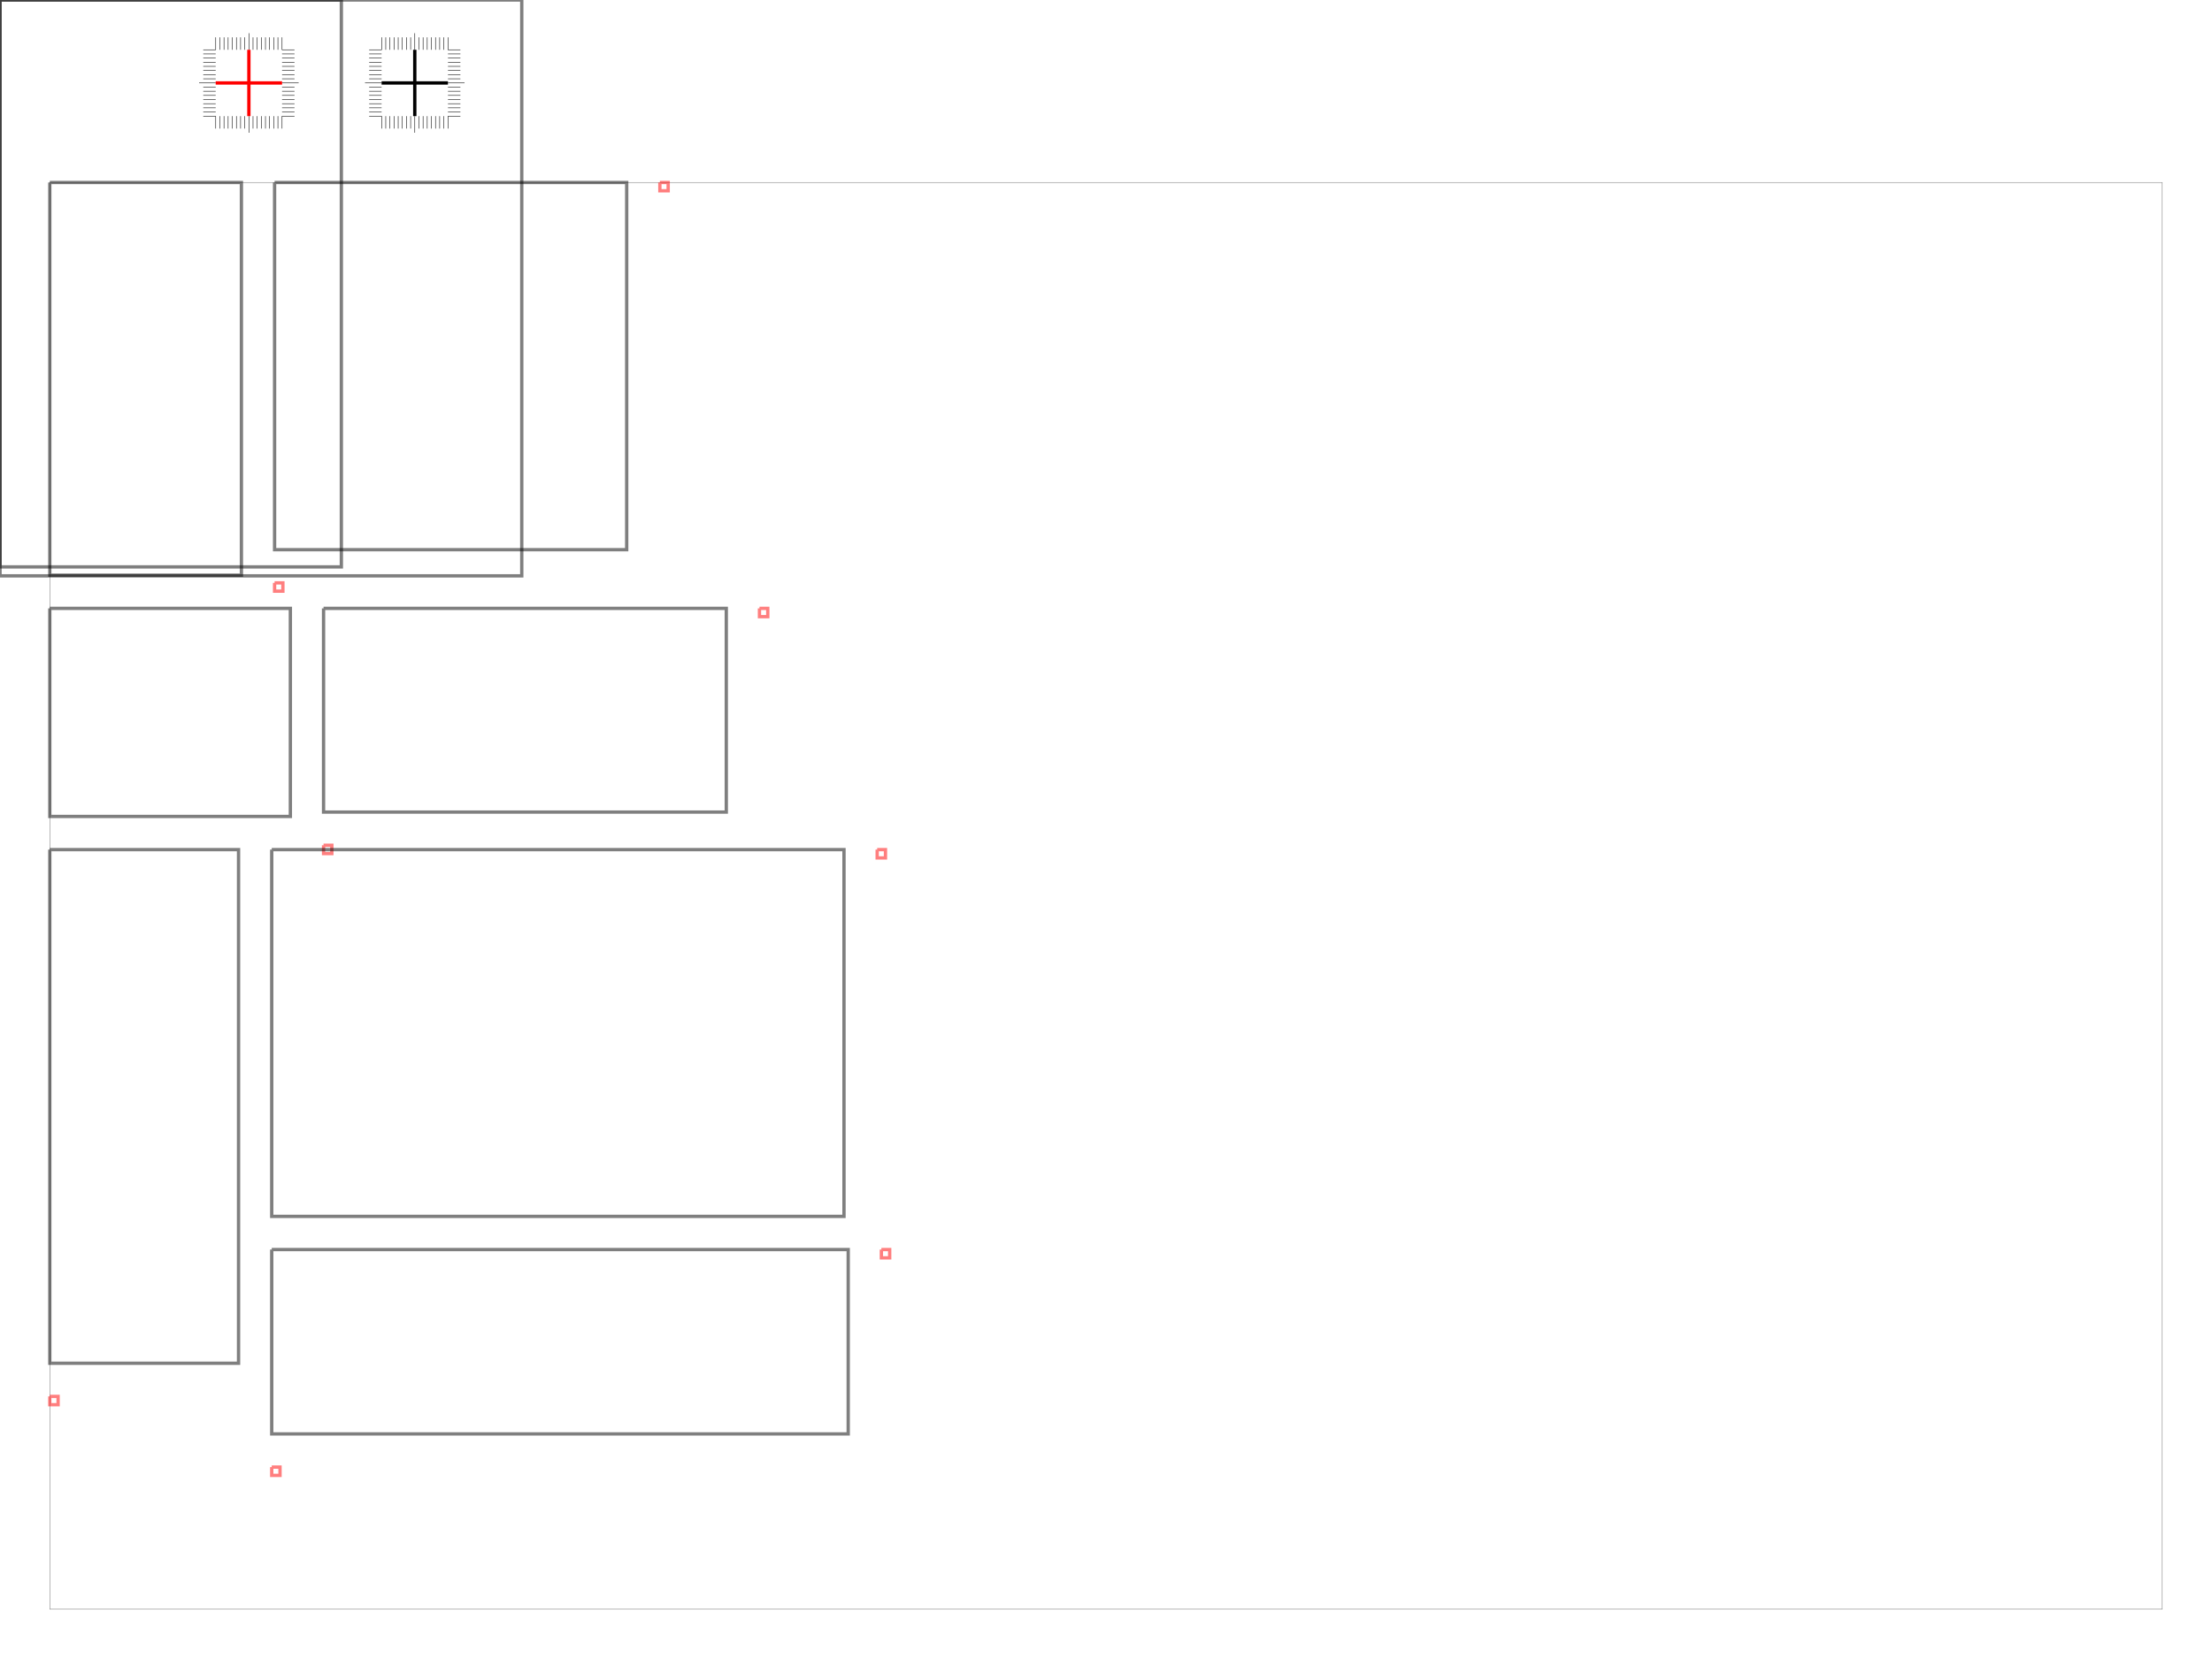
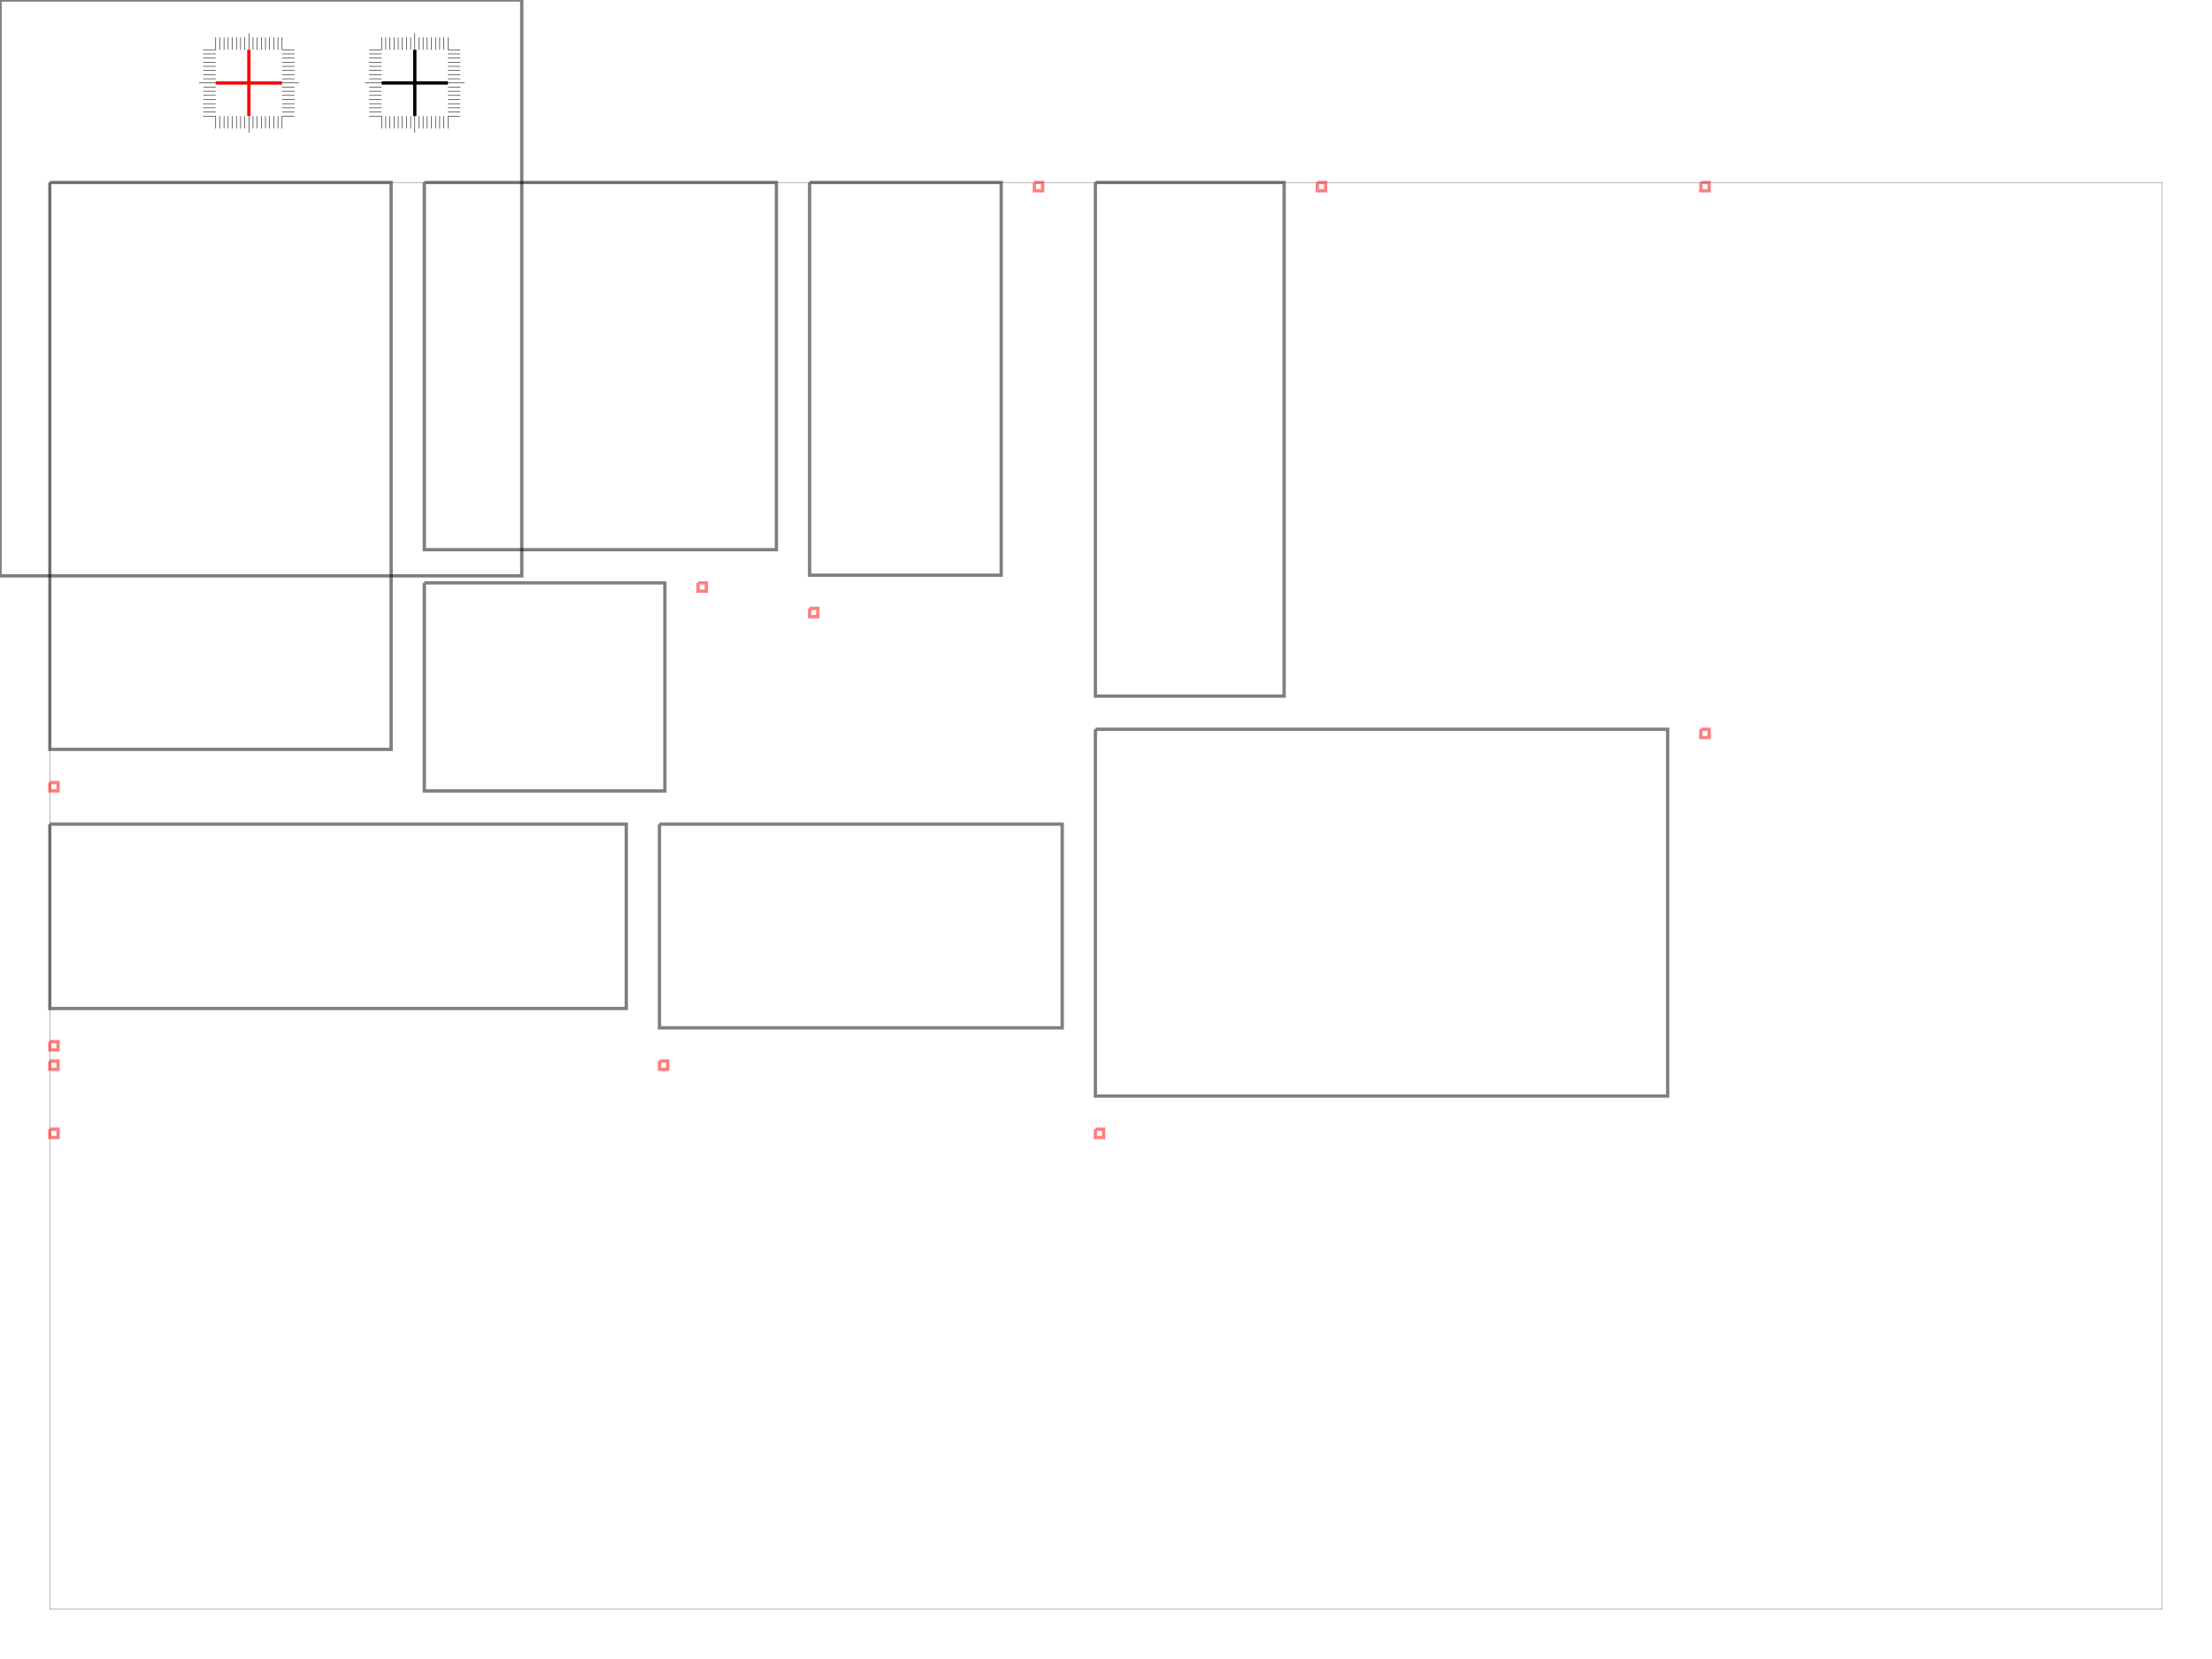
<svg xmlns="http://www.w3.org/2000/svg" width="12in" height="9in" viewBox="0 0 13333 10000" version="1.1" id="svg6">
  <g id="g5" transform="translate(0.0 0.0)">
    <path d="M 300.0 1100.0 L 300.0 9700.0 L 13033.3 9700.0 L 13033.3 1100.0 L 300.0 1100.0" stroke="black" fill="none" stroke-width="3" stroke-opacity="0.5" />
  </g>
  <g id="g5" transform="translate(0.0 0.0)">
-     <path d="M 300.0 8417.2 L 300.0 8467.2 L 350.0 8467.2 L 350.0 8417.2 L 300.0 8417.2" stroke="red" fill="none" stroke-width="20.0" stroke-opacity="0.5" />
-     <path d="M 1637.7 8843.2 L 1637.7 8893.2 L 1687.7 8893.2 L 1687.7 8843.2 L 1637.7 8843.2" stroke="red" fill="none" stroke-width="20.0" stroke-opacity="0.5" />
-     <path d="M 1950.1 5095.0 L 1950.1 5145.0 L 2000.1 5145.0 L 2000.1 5095.0 L 1950.1 5095.0" stroke="red" fill="none" stroke-width="20.0" stroke-opacity="0.5" />
-     <path d="M 1655.0 3513.4 L 1655.0 3563.4 L 1705.0 3563.4 L 1705.0 3513.4 L 1655.0 3513.4" stroke="red" fill="none" stroke-width="20.0" stroke-opacity="0.5" />
-     <path d="M 4577.7 3667.1 L 4577.7 3717.1 L 4627.7 3717.1 L 4627.7 3667.1 L 4577.7 3667.1" stroke="red" fill="none" stroke-width="20.0" stroke-opacity="0.5" />
-     <path d="M 5287.2 5121.3 L 5287.2 5171.3 L 5337.2 5171.3 L 5337.2 5121.3 L 5287.2 5121.3" stroke="red" fill="none" stroke-width="20.0" stroke-opacity="0.5" />
-     <path d="M 5312.6 7532.0 L 5312.6 7582.0 L 5362.6 7582.0 L 5362.6 7532.0 L 5312.6 7532.0" stroke="red" fill="none" stroke-width="20.0" stroke-opacity="0.5" />
-     <path d="M 3977.4 1100.0 L 3977.4 1150.0 L 4027.4 1150.0 L 4027.4 1100.0 L 3977.4 1100.0" stroke="red" fill="none" stroke-width="20.0" stroke-opacity="0.5" />
+     <path d="M 300.0 4717.1 L 300.0 4767.1 L 350.0 4767.1 L 350.0 4717.1 L 300.0 4717.1" stroke="red" fill="none" stroke-width="20.0" stroke-opacity="0.5" />
+     <path d="M 300.0 6278.8 L 300.0 6328.8 L 350.0 6328.8 L 350.0 6278.8 L 300.0 6278.8" stroke="red" fill="none" stroke-width="20.0" stroke-opacity="0.5" />
+     <path d="M 300.0 6395.5 L 300.0 6445.5 L 350.0 6445.5 L 350.0 6395.5 L 300.0 6395.5" stroke="red" fill="none" stroke-width="20.0" stroke-opacity="0.5" />
+     <path d="M 300.0 6806.6 L 300.0 6856.6 L 350.0 6856.6 L 350.0 6806.6 L 300.0 6806.6" stroke="red" fill="none" stroke-width="20.0" stroke-opacity="0.5" />
+     <path d="M 3974.9 6395.5 L 3974.9 6445.5 L 4024.9 6445.5 L 4024.9 6395.5 L 3974.9 6395.5" stroke="red" fill="none" stroke-width="20.0" stroke-opacity="0.5" />
+     <path d="M 6602.5 6806.6 L 6602.5 6856.6 L 6652.5 6856.6 L 6652.5 6806.6 L 6602.5 6806.6" stroke="red" fill="none" stroke-width="20.0" stroke-opacity="0.5" />
+     <path d="M 4879.8 3667.1 L 4879.8 3717.1 L 4929.8 3717.1 L 4929.8 3667.1 L 4879.8 3667.1" stroke="red" fill="none" stroke-width="20.0" stroke-opacity="0.5" />
+     <path d="M 4207.5 3513.4 L 4207.5 3563.4 L 4257.5 3563.4 L 4257.5 3513.4 L 4207.5 3513.4" stroke="red" fill="none" stroke-width="20.0" stroke-opacity="0.5" />
+     <path d="M 6234.8 1100.0 L 6234.8 1150.0 L 6284.8 1150.0 L 6284.8 1100.0 L 6234.8 1100.0" stroke="red" fill="none" stroke-width="20.0" stroke-opacity="0.5" />
+     <path d="M 7940.2 1100.0 L 7940.2 1150.0 L 7990.2 1150.0 L 7990.2 1100.0 L 7940.2 1100.0" stroke="red" fill="none" stroke-width="20.0" stroke-opacity="0.5" />
+     <path d="M 10252.0 1100.0 L 10252.0 1150.0 L 10302.0 1150.0 L 10302.0 1100.0 L 10252.0 1100.0" stroke="red" fill="none" stroke-width="20.0" stroke-opacity="0.5" />
+     <path d="M 10252.0 4395.9 L 10252.0 4445.9 L 10302.0 4445.9 L 10302.0 4395.9 L 10252.0 4395.9" stroke="red" fill="none" stroke-width="20.0" stroke-opacity="0.5" />
  </g>
  <g id="g5" transform="translate(0.0 0.0)">
-     <path d="M 300.0 3667.1 L 300.0 4921.3 L 1750.1 4921.3 L 1750.1 3667.1 L 300.0 3667.1" stroke="black" fill="none" stroke-width="20.0" stroke-opacity="0.5" />
-     <path d="M 300.0 5121.3 L 300.0 8217.2 L 1437.7 8217.2 L 1437.7 5121.3 L 300.0 5121.3" stroke="black" fill="none" stroke-width="20.0" stroke-opacity="0.5" />
-     <path d="M 1637.7 5121.3 L 1637.7 7332.0 L 5087.2 7332.0 L 5087.2 5121.3 L 1637.7 5121.3" stroke="black" fill="none" stroke-width="20.0" stroke-opacity="0.5" />
-     <path d="M 1950.1 3667.1 L 1950.1 4895.0 L 4377.7 4895.0 L 4377.7 3667.1 L 1950.1 3667.1" stroke="black" fill="none" stroke-width="20.0" stroke-opacity="0.5" />
-     <path d="M 1655.0 1100.0 L 1655.0 3313.4 L 3777.4 3313.4 L 3777.4 1100.0 L 1655.0 1100.0" stroke="black" fill="none" stroke-width="20.0" stroke-opacity="0.5" />
-     <path d="M 300.0 1100.0 L 300.0 3467.1 L 1455.0 3467.1 L 1455.0 1100.0 L 300.0 1100.0" stroke="black" fill="none" stroke-width="20.0" stroke-opacity="0.5" />
-     <path d="M 0.0 0.0 L 0.0 3417.1 L 2057.4 3417.1 L 2057.4 0.0 L 0.0 0.0" stroke="black" fill="none" stroke-width="20.0" stroke-opacity="0.5" />
+     <path d="M 2557.4 3513.4 L 2557.4 4767.6 L 4007.5 4767.6 L 4007.5 3513.4 L 2557.4 3513.4" stroke="black" fill="none" stroke-width="20.0" stroke-opacity="0.5" />
+     <path d="M 3974.9 4967.6 L 3974.9 6195.5 L 6402.5 6195.5 L 6402.5 4967.6 L 3974.9 4967.6" stroke="black" fill="none" stroke-width="20.0" stroke-opacity="0.5" />
+     <path d="M 6602.5 4395.9 L 6602.5 6606.6 L 10052.0 6606.6 L 10052.0 4395.9 L 6602.5 4395.9" stroke="black" fill="none" stroke-width="20.0" stroke-opacity="0.5" />
+     <path d="M 6602.5 1100.0 L 6602.5 4195.9 L 7740.2 4195.9 L 7740.2 1100.0 L 6602.5 1100.0" stroke="black" fill="none" stroke-width="20.0" stroke-opacity="0.5" />
+     <path d="M 4879.8 1100.0 L 4879.8 3467.1 L 6034.8 3467.1 L 6034.8 1100.0 L 4879.8 1100.0" stroke="black" fill="none" stroke-width="20.0" stroke-opacity="0.5" />
+     <path d="M 2557.4 1100.0 L 2557.4 3313.4 L 4679.8 3313.4 L 4679.8 1100.0 L 2557.4 1100.0" stroke="black" fill="none" stroke-width="20.0" stroke-opacity="0.5" />
+     <path d="M 300.0 1100.0 L 300.0 4517.1 L 2357.4 4517.1 L 2357.4 1100.0 L 300.0 1100.0" stroke="black" fill="none" stroke-width="20.0" stroke-opacity="0.5" />
    <path d="M 0.0 0.0 L 0.0 3471.1 L 3144.9 3471.1 L 3144.9 0.0 L 0.0 0.0" stroke="black" fill="none" stroke-width="20.0" stroke-opacity="0.5" />
-     <path d="M 1637.7 7532.0 L 1637.7 8643.2 L 5112.6 8643.2 L 5112.6 7532.0 L 1637.7 7532.0" stroke="black" fill="none" stroke-width="20.0" stroke-opacity="0.5" />
+     <path d="M 300.0 4967.6 L 300.0 6078.8 L 3774.9 6078.8 L 3774.9 4967.6 L 300.0 4967.6" stroke="black" fill="none" stroke-width="20.0" stroke-opacity="0.5" />
  </g>
  <g id="g5" transform="translate(0.0 0.0)">
    <line x1="1300.0" x2="1300.0" y1="225.0" y2="300.0" stroke="black" fill="none" stroke-width="3" />
    <line x1="1325.0" x2="1325.0" y1="225.0" y2="300.0" stroke="black" fill="none" stroke-width="3" />
    <line x1="1350.0" x2="1350.0" y1="225.0" y2="300.0" stroke="black" fill="none" stroke-width="3" />
    <line x1="1375.0" x2="1375.0" y1="225.0" y2="300.0" stroke="black" fill="none" stroke-width="3" />
    <line x1="1400.0" x2="1400.0" y1="225.0" y2="300.0" stroke="black" fill="none" stroke-width="3" />
    <line x1="1425.0" x2="1425.0" y1="225.0" y2="300.0" stroke="black" fill="none" stroke-width="3" />
    <line x1="1450.0" x2="1450.0" y1="225.0" y2="300.0" stroke="black" fill="none" stroke-width="3" />
    <line x1="1475.0" x2="1475.0" y1="225.0" y2="300.0" stroke="black" fill="none" stroke-width="3" />
    <line x1="1500.0" x2="1500.0" y1="200.0" y2="300.0" stroke="black" fill="none" stroke-width="3" />
    <line x1="1525.0" x2="1525.0" y1="225.0" y2="300.0" stroke="black" fill="none" stroke-width="3" />
    <line x1="1550.0" x2="1550.0" y1="225.0" y2="300.0" stroke="black" fill="none" stroke-width="3" />
    <line x1="1575.0" x2="1575.0" y1="225.0" y2="300.0" stroke="black" fill="none" stroke-width="3" />
    <line x1="1600.0" x2="1600.0" y1="225.0" y2="300.0" stroke="black" fill="none" stroke-width="3" />
    <line x1="1625.0" x2="1625.0" y1="225.0" y2="300.0" stroke="black" fill="none" stroke-width="3" />
    <line x1="1650.0" x2="1650.0" y1="225.0" y2="300.0" stroke="black" fill="none" stroke-width="3" />
    <line x1="1675.0" x2="1675.0" y1="225.0" y2="300.0" stroke="black" fill="none" stroke-width="3" />
    <line x1="1700.0" x2="1700.0" y1="225.0" y2="300.0" stroke="black" fill="none" stroke-width="3" />
    <line x1="1300.0" x2="1300.0" y1="700.0" y2="775.0" stroke="black" fill="none" stroke-width="3" />
    <line x1="1325.0" x2="1325.0" y1="700.0" y2="775.0" stroke="black" fill="none" stroke-width="3" />
    <line x1="1350.0" x2="1350.0" y1="700.0" y2="775.0" stroke="black" fill="none" stroke-width="3" />
    <line x1="1375.0" x2="1375.0" y1="700.0" y2="775.0" stroke="black" fill="none" stroke-width="3" />
    <line x1="1400.0" x2="1400.0" y1="700.0" y2="775.0" stroke="black" fill="none" stroke-width="3" />
    <line x1="1425.0" x2="1425.0" y1="700.0" y2="775.0" stroke="black" fill="none" stroke-width="3" />
    <line x1="1450.0" x2="1450.0" y1="700.0" y2="775.0" stroke="black" fill="none" stroke-width="3" />
    <line x1="1475.0" x2="1475.0" y1="700.0" y2="775.0" stroke="black" fill="none" stroke-width="3" />
    <line x1="1500.0" x2="1500.0" y1="700.0" y2="800.0" stroke="black" fill="none" stroke-width="3" />
    <line x1="1525.0" x2="1525.0" y1="700.0" y2="775.0" stroke="black" fill="none" stroke-width="3" />
    <line x1="1550.0" x2="1550.0" y1="700.0" y2="775.0" stroke="black" fill="none" stroke-width="3" />
    <line x1="1575.0" x2="1575.0" y1="700.0" y2="775.0" stroke="black" fill="none" stroke-width="3" />
    <line x1="1600.0" x2="1600.0" y1="700.0" y2="775.0" stroke="black" fill="none" stroke-width="3" />
    <line x1="1625.0" x2="1625.0" y1="700.0" y2="775.0" stroke="black" fill="none" stroke-width="3" />
    <line x1="1650.0" x2="1650.0" y1="700.0" y2="775.0" stroke="black" fill="none" stroke-width="3" />
    <line x1="1675.0" x2="1675.0" y1="700.0" y2="775.0" stroke="black" fill="none" stroke-width="3" />
    <line x1="1700.0" x2="1700.0" y1="700.0" y2="775.0" stroke="black" fill="none" stroke-width="3" />
    <line x1="1225.0" x2="1300.0" y1="300.0" y2="300.0" stroke="black" fill="none" stroke-width="3" />
    <line x1="1225.0" x2="1300.0" y1="325.0" y2="325.0" stroke="black" fill="none" stroke-width="3" />
    <line x1="1225.0" x2="1300.0" y1="350.0" y2="350.0" stroke="black" fill="none" stroke-width="3" />
    <line x1="1225.0" x2="1300.0" y1="375.0" y2="375.0" stroke="black" fill="none" stroke-width="3" />
    <line x1="1225.0" x2="1300.0" y1="400.0" y2="400.0" stroke="black" fill="none" stroke-width="3" />
    <line x1="1225.0" x2="1300.0" y1="425.0" y2="425.0" stroke="black" fill="none" stroke-width="3" />
    <line x1="1225.0" x2="1300.0" y1="450.0" y2="450.0" stroke="black" fill="none" stroke-width="3" />
    <line x1="1225.0" x2="1300.0" y1="475.0" y2="475.0" stroke="black" fill="none" stroke-width="3" />
    <line x1="1200.0" x2="1300.0" y1="500.0" y2="500.0" stroke="black" fill="none" stroke-width="3" />
    <line x1="1225.0" x2="1300.0" y1="525.0" y2="525.0" stroke="black" fill="none" stroke-width="3" />
    <line x1="1225.0" x2="1300.0" y1="550.0" y2="550.0" stroke="black" fill="none" stroke-width="3" />
    <line x1="1225.0" x2="1300.0" y1="575.0" y2="575.0" stroke="black" fill="none" stroke-width="3" />
    <line x1="1225.0" x2="1300.0" y1="600.0" y2="600.0" stroke="black" fill="none" stroke-width="3" />
    <line x1="1225.0" x2="1300.0" y1="625.0" y2="625.0" stroke="black" fill="none" stroke-width="3" />
    <line x1="1225.0" x2="1300.0" y1="650.0" y2="650.0" stroke="black" fill="none" stroke-width="3" />
    <line x1="1225.0" x2="1300.0" y1="675.0" y2="675.0" stroke="black" fill="none" stroke-width="3" />
    <line x1="1225.0" x2="1300.0" y1="700.0" y2="700.0" stroke="black" fill="none" stroke-width="3" />
    <line x1="1700.0" x2="1775.0" y1="300.0" y2="300.0" stroke="black" fill="none" stroke-width="3" />
    <line x1="1700.0" x2="1775.0" y1="325.0" y2="325.0" stroke="black" fill="none" stroke-width="3" />
    <line x1="1700.0" x2="1775.0" y1="350.0" y2="350.0" stroke="black" fill="none" stroke-width="3" />
    <line x1="1700.0" x2="1775.0" y1="375.0" y2="375.0" stroke="black" fill="none" stroke-width="3" />
    <line x1="1700.0" x2="1775.0" y1="400.0" y2="400.0" stroke="black" fill="none" stroke-width="3" />
    <line x1="1700.0" x2="1775.0" y1="425.0" y2="425.0" stroke="black" fill="none" stroke-width="3" />
    <line x1="1700.0" x2="1775.0" y1="450.0" y2="450.0" stroke="black" fill="none" stroke-width="3" />
    <line x1="1700.0" x2="1775.0" y1="475.0" y2="475.0" stroke="black" fill="none" stroke-width="3" />
    <line x1="1700.0" x2="1800.0" y1="500.0" y2="500.0" stroke="black" fill="none" stroke-width="3" />
    <line x1="1700.0" x2="1775.0" y1="525.0" y2="525.0" stroke="black" fill="none" stroke-width="3" />
    <line x1="1700.0" x2="1775.0" y1="550.0" y2="550.0" stroke="black" fill="none" stroke-width="3" />
    <line x1="1700.0" x2="1775.0" y1="575.0" y2="575.0" stroke="black" fill="none" stroke-width="3" />
    <line x1="1700.0" x2="1775.0" y1="600.0" y2="600.0" stroke="black" fill="none" stroke-width="3" />
    <line x1="1700.0" x2="1775.0" y1="625.0" y2="625.0" stroke="black" fill="none" stroke-width="3" />
    <line x1="1700.0" x2="1775.0" y1="650.0" y2="650.0" stroke="black" fill="none" stroke-width="3" />
    <line x1="1700.0" x2="1775.0" y1="675.0" y2="675.0" stroke="black" fill="none" stroke-width="3" />
    <line x1="1700.0" x2="1775.0" y1="700.0" y2="700.0" stroke="black" fill="none" stroke-width="3" />
    <line x1="2300.0" x2="2300.0" y1="225.0" y2="300.0" stroke="black" fill="none" stroke-width="3" />
    <line x1="2325.0" x2="2325.0" y1="225.0" y2="300.0" stroke="black" fill="none" stroke-width="3" />
    <line x1="2350.0" x2="2350.0" y1="225.0" y2="300.0" stroke="black" fill="none" stroke-width="3" />
    <line x1="2375.0" x2="2375.0" y1="225.0" y2="300.0" stroke="black" fill="none" stroke-width="3" />
    <line x1="2400.0" x2="2400.0" y1="225.0" y2="300.0" stroke="black" fill="none" stroke-width="3" />
    <line x1="2425.0" x2="2425.0" y1="225.0" y2="300.0" stroke="black" fill="none" stroke-width="3" />
    <line x1="2450.0" x2="2450.0" y1="225.0" y2="300.0" stroke="black" fill="none" stroke-width="3" />
    <line x1="2475.0" x2="2475.0" y1="225.0" y2="300.0" stroke="black" fill="none" stroke-width="3" />
    <line x1="2500.0" x2="2500.0" y1="200.0" y2="300.0" stroke="black" fill="none" stroke-width="3" />
    <line x1="2525.0" x2="2525.0" y1="225.0" y2="300.0" stroke="black" fill="none" stroke-width="3" />
    <line x1="2550.0" x2="2550.0" y1="225.0" y2="300.0" stroke="black" fill="none" stroke-width="3" />
    <line x1="2575.0" x2="2575.0" y1="225.0" y2="300.0" stroke="black" fill="none" stroke-width="3" />
    <line x1="2600.0" x2="2600.0" y1="225.0" y2="300.0" stroke="black" fill="none" stroke-width="3" />
    <line x1="2625.0" x2="2625.0" y1="225.0" y2="300.0" stroke="black" fill="none" stroke-width="3" />
    <line x1="2650.0" x2="2650.0" y1="225.0" y2="300.0" stroke="black" fill="none" stroke-width="3" />
    <line x1="2675.0" x2="2675.0" y1="225.0" y2="300.0" stroke="black" fill="none" stroke-width="3" />
    <line x1="2700.0" x2="2700.0" y1="225.0" y2="300.0" stroke="black" fill="none" stroke-width="3" />
    <line x1="2300.0" x2="2300.0" y1="700.0" y2="775.0" stroke="black" fill="none" stroke-width="3" />
    <line x1="2325.0" x2="2325.0" y1="700.0" y2="775.0" stroke="black" fill="none" stroke-width="3" />
    <line x1="2350.0" x2="2350.0" y1="700.0" y2="775.0" stroke="black" fill="none" stroke-width="3" />
    <line x1="2375.0" x2="2375.0" y1="700.0" y2="775.0" stroke="black" fill="none" stroke-width="3" />
    <line x1="2400.0" x2="2400.0" y1="700.0" y2="775.0" stroke="black" fill="none" stroke-width="3" />
    <line x1="2425.0" x2="2425.0" y1="700.0" y2="775.0" stroke="black" fill="none" stroke-width="3" />
    <line x1="2450.0" x2="2450.0" y1="700.0" y2="775.0" stroke="black" fill="none" stroke-width="3" />
    <line x1="2475.0" x2="2475.0" y1="700.0" y2="775.0" stroke="black" fill="none" stroke-width="3" />
    <line x1="2500.0" x2="2500.0" y1="700.0" y2="800.0" stroke="black" fill="none" stroke-width="3" />
    <line x1="2525.0" x2="2525.0" y1="700.0" y2="775.0" stroke="black" fill="none" stroke-width="3" />
    <line x1="2550.0" x2="2550.0" y1="700.0" y2="775.0" stroke="black" fill="none" stroke-width="3" />
    <line x1="2575.0" x2="2575.0" y1="700.0" y2="775.0" stroke="black" fill="none" stroke-width="3" />
    <line x1="2600.0" x2="2600.0" y1="700.0" y2="775.0" stroke="black" fill="none" stroke-width="3" />
    <line x1="2625.0" x2="2625.0" y1="700.0" y2="775.0" stroke="black" fill="none" stroke-width="3" />
    <line x1="2650.0" x2="2650.0" y1="700.0" y2="775.0" stroke="black" fill="none" stroke-width="3" />
    <line x1="2675.0" x2="2675.0" y1="700.0" y2="775.0" stroke="black" fill="none" stroke-width="3" />
    <line x1="2700.0" x2="2700.0" y1="700.0" y2="775.0" stroke="black" fill="none" stroke-width="3" />
    <line x1="2225.0" x2="2300.0" y1="300.0" y2="300.0" stroke="black" fill="none" stroke-width="3" />
    <line x1="2225.0" x2="2300.0" y1="325.0" y2="325.0" stroke="black" fill="none" stroke-width="3" />
    <line x1="2225.0" x2="2300.0" y1="350.0" y2="350.0" stroke="black" fill="none" stroke-width="3" />
    <line x1="2225.0" x2="2300.0" y1="375.0" y2="375.0" stroke="black" fill="none" stroke-width="3" />
    <line x1="2225.0" x2="2300.0" y1="400.0" y2="400.0" stroke="black" fill="none" stroke-width="3" />
    <line x1="2225.0" x2="2300.0" y1="425.0" y2="425.0" stroke="black" fill="none" stroke-width="3" />
    <line x1="2225.0" x2="2300.0" y1="450.0" y2="450.0" stroke="black" fill="none" stroke-width="3" />
    <line x1="2225.0" x2="2300.0" y1="475.0" y2="475.0" stroke="black" fill="none" stroke-width="3" />
    <line x1="2200.0" x2="2300.0" y1="500.0" y2="500.0" stroke="black" fill="none" stroke-width="3" />
    <line x1="2225.0" x2="2300.0" y1="525.0" y2="525.0" stroke="black" fill="none" stroke-width="3" />
    <line x1="2225.0" x2="2300.0" y1="550.0" y2="550.0" stroke="black" fill="none" stroke-width="3" />
    <line x1="2225.0" x2="2300.0" y1="575.0" y2="575.0" stroke="black" fill="none" stroke-width="3" />
    <line x1="2225.0" x2="2300.0" y1="600.0" y2="600.0" stroke="black" fill="none" stroke-width="3" />
    <line x1="2225.0" x2="2300.0" y1="625.0" y2="625.0" stroke="black" fill="none" stroke-width="3" />
    <line x1="2225.0" x2="2300.0" y1="650.0" y2="650.0" stroke="black" fill="none" stroke-width="3" />
    <line x1="2225.0" x2="2300.0" y1="675.0" y2="675.0" stroke="black" fill="none" stroke-width="3" />
    <line x1="2225.0" x2="2300.0" y1="700.0" y2="700.0" stroke="black" fill="none" stroke-width="3" />
    <line x1="2700.0" x2="2775.0" y1="300.0" y2="300.0" stroke="black" fill="none" stroke-width="3" />
    <line x1="2700.0" x2="2775.0" y1="325.0" y2="325.0" stroke="black" fill="none" stroke-width="3" />
    <line x1="2700.0" x2="2775.0" y1="350.0" y2="350.0" stroke="black" fill="none" stroke-width="3" />
    <line x1="2700.0" x2="2775.0" y1="375.0" y2="375.0" stroke="black" fill="none" stroke-width="3" />
    <line x1="2700.0" x2="2775.0" y1="400.0" y2="400.0" stroke="black" fill="none" stroke-width="3" />
    <line x1="2700.0" x2="2775.0" y1="425.0" y2="425.0" stroke="black" fill="none" stroke-width="3" />
    <line x1="2700.0" x2="2775.0" y1="450.0" y2="450.0" stroke="black" fill="none" stroke-width="3" />
    <line x1="2700.0" x2="2775.0" y1="475.0" y2="475.0" stroke="black" fill="none" stroke-width="3" />
    <line x1="2700.0" x2="2800.0" y1="500.0" y2="500.0" stroke="black" fill="none" stroke-width="3" />
    <line x1="2700.0" x2="2775.0" y1="525.0" y2="525.0" stroke="black" fill="none" stroke-width="3" />
    <line x1="2700.0" x2="2775.0" y1="550.0" y2="550.0" stroke="black" fill="none" stroke-width="3" />
    <line x1="2700.0" x2="2775.0" y1="575.0" y2="575.0" stroke="black" fill="none" stroke-width="3" />
    <line x1="2700.0" x2="2775.0" y1="600.0" y2="600.0" stroke="black" fill="none" stroke-width="3" />
    <line x1="2700.0" x2="2775.0" y1="625.0" y2="625.0" stroke="black" fill="none" stroke-width="3" />
    <line x1="2700.0" x2="2775.0" y1="650.0" y2="650.0" stroke="black" fill="none" stroke-width="3" />
    <line x1="2700.0" x2="2775.0" y1="675.0" y2="675.0" stroke="black" fill="none" stroke-width="3" />
    <line x1="2700.0" x2="2775.0" y1="700.0" y2="700.0" stroke="black" fill="none" stroke-width="3" />
  </g>
  <g id="g5" transform="translate(0.0 0.0)">
    <line x1="1500.0" x2="1500.0" y1="300.0" y2="700.0" stroke="red" fill="none" stroke-width="20.0" />
    <line x1="1300.0" x2="1700.0" y1="500.0" y2="500.0" stroke="red" fill="none" stroke-width="20.0" />
  </g>
  <g id="g5" transform="translate(0.0 0.0)">
    <line x1="2500.0" x2="2500.0" y1="300.0" y2="700.0" stroke="black" fill="none" stroke-width="20.0" />
    <line x1="2300.0" x2="2700.0" y1="500.0" y2="500.0" stroke="black" fill="none" stroke-width="20.0" />
  </g>
</svg>
